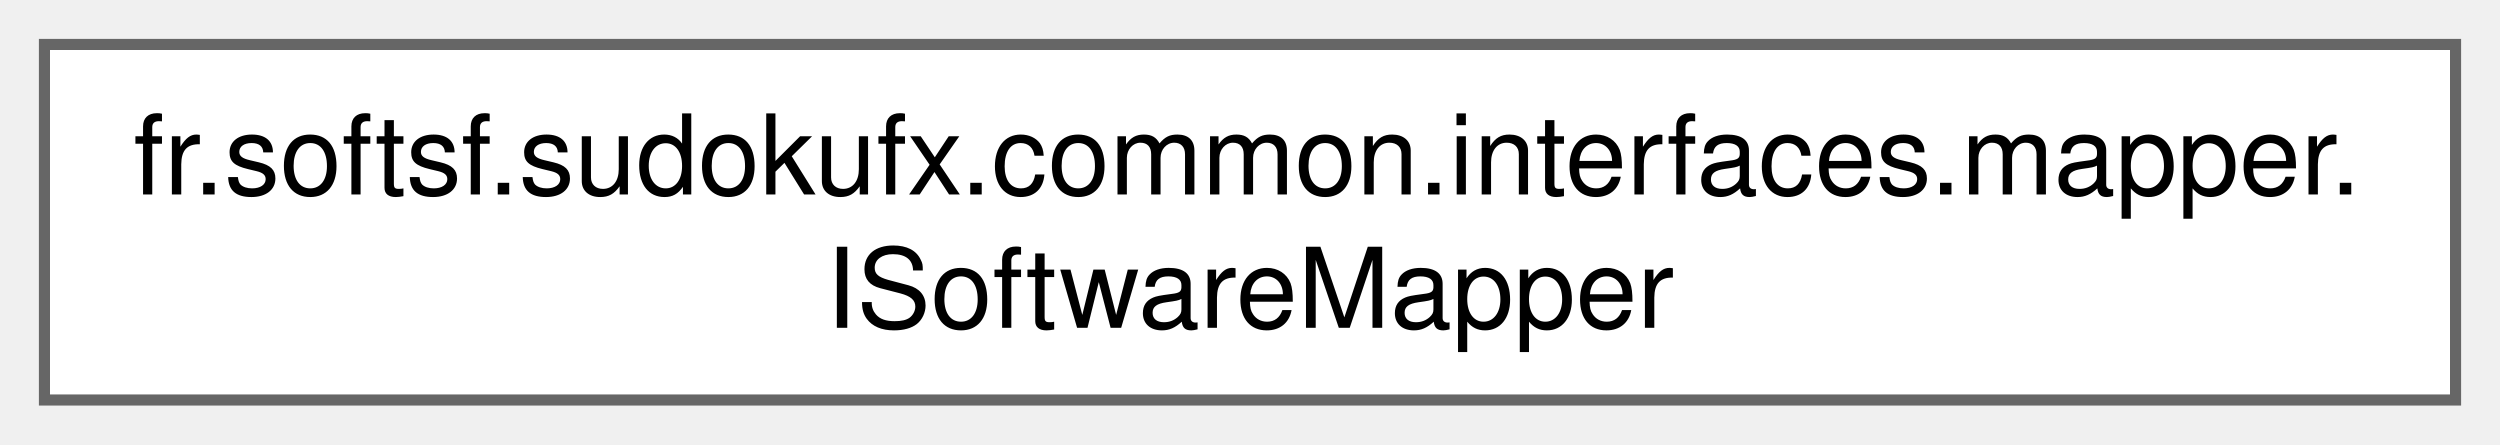
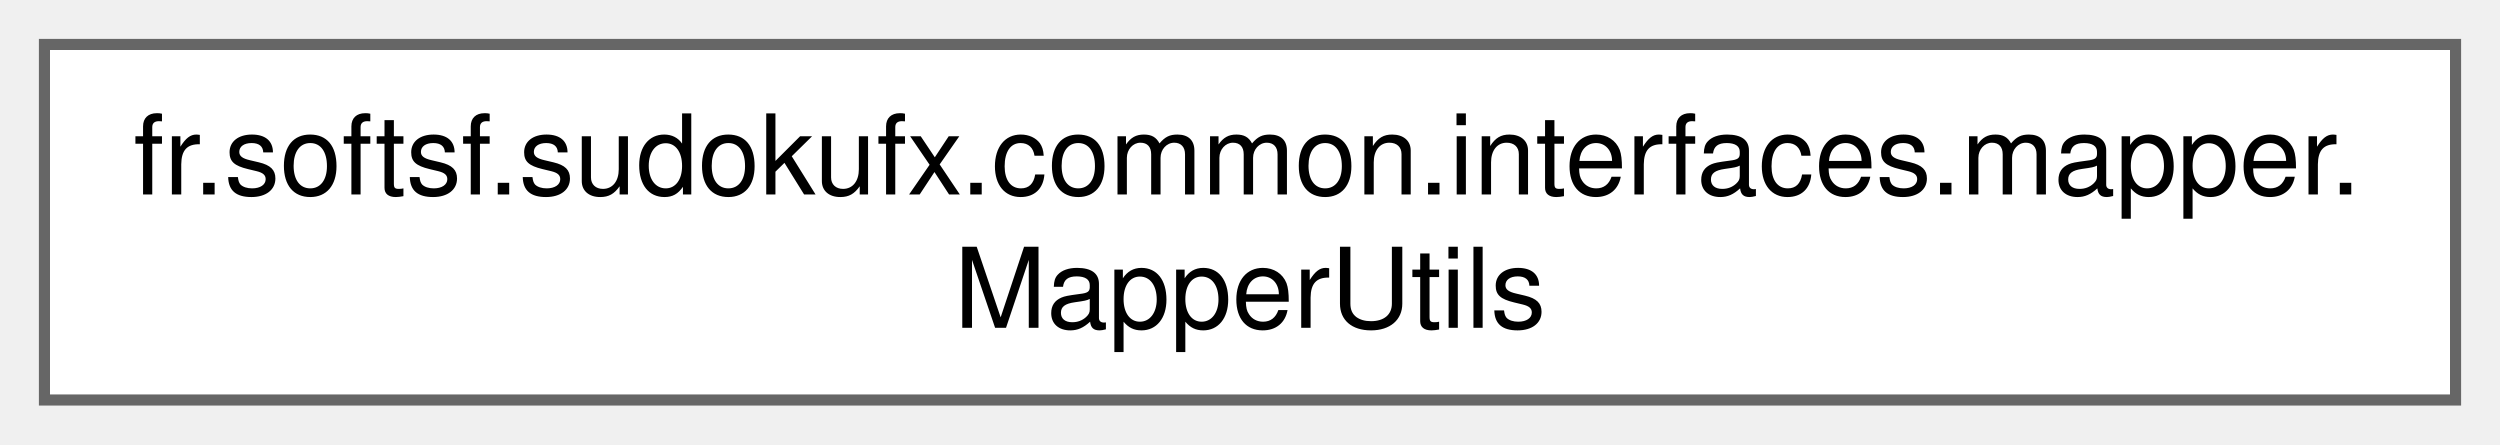
<svg xmlns="http://www.w3.org/2000/svg" xmlns:xlink="http://www.w3.org/1999/xlink" width="225pt" height="40pt" viewBox="0.00 0.00 225.00 40.00">
  <g id="graph0" class="graph" transform="scale(1 1) rotate(0) translate(4 36)">
    <g id="Node000000" class="node">
      <g id="a_Node000000">
-         <a xlink:href="interfacefr_1_1softsf_1_1sudokufx_1_1common_1_1interfaces_1_1mapper_1_1_i_software_mapper.html" target="_top" xlink:title="This interface defines methods for mapping objects of type Software to objects of type SoftwareDto an...">
+         <a xlink:href="classfr_1_1softsf_1_1sudokufx_1_1common_1_1interfaces_1_1mapper_1_1_mapper_utils.html" target="_top" xlink:title="Utility class providing custom mapping methods for use with MapStruct.">
          <polygon fill="white" stroke="#666666" points="217,-32 0,-32 0,0 217,0 217,-32" />
          <text text-anchor="start" x="8" y="-18.5" font-family="Helvetica,sans-Serif" font-size="10.00">fr.softsf.sudokufx.common.interfaces.mapper.</text>
-           <text text-anchor="middle" x="108.5" y="-6.5" font-family="Helvetica,sans-Serif" font-size="10.00">ISoftwareMapper</text>
+           <text text-anchor="middle" x="108.5" y="-6.5" font-family="Helvetica,sans-Serif" font-size="10.00">MapperUtils</text>
        </a>
      </g>
    </g>
  </g>
</svg>
